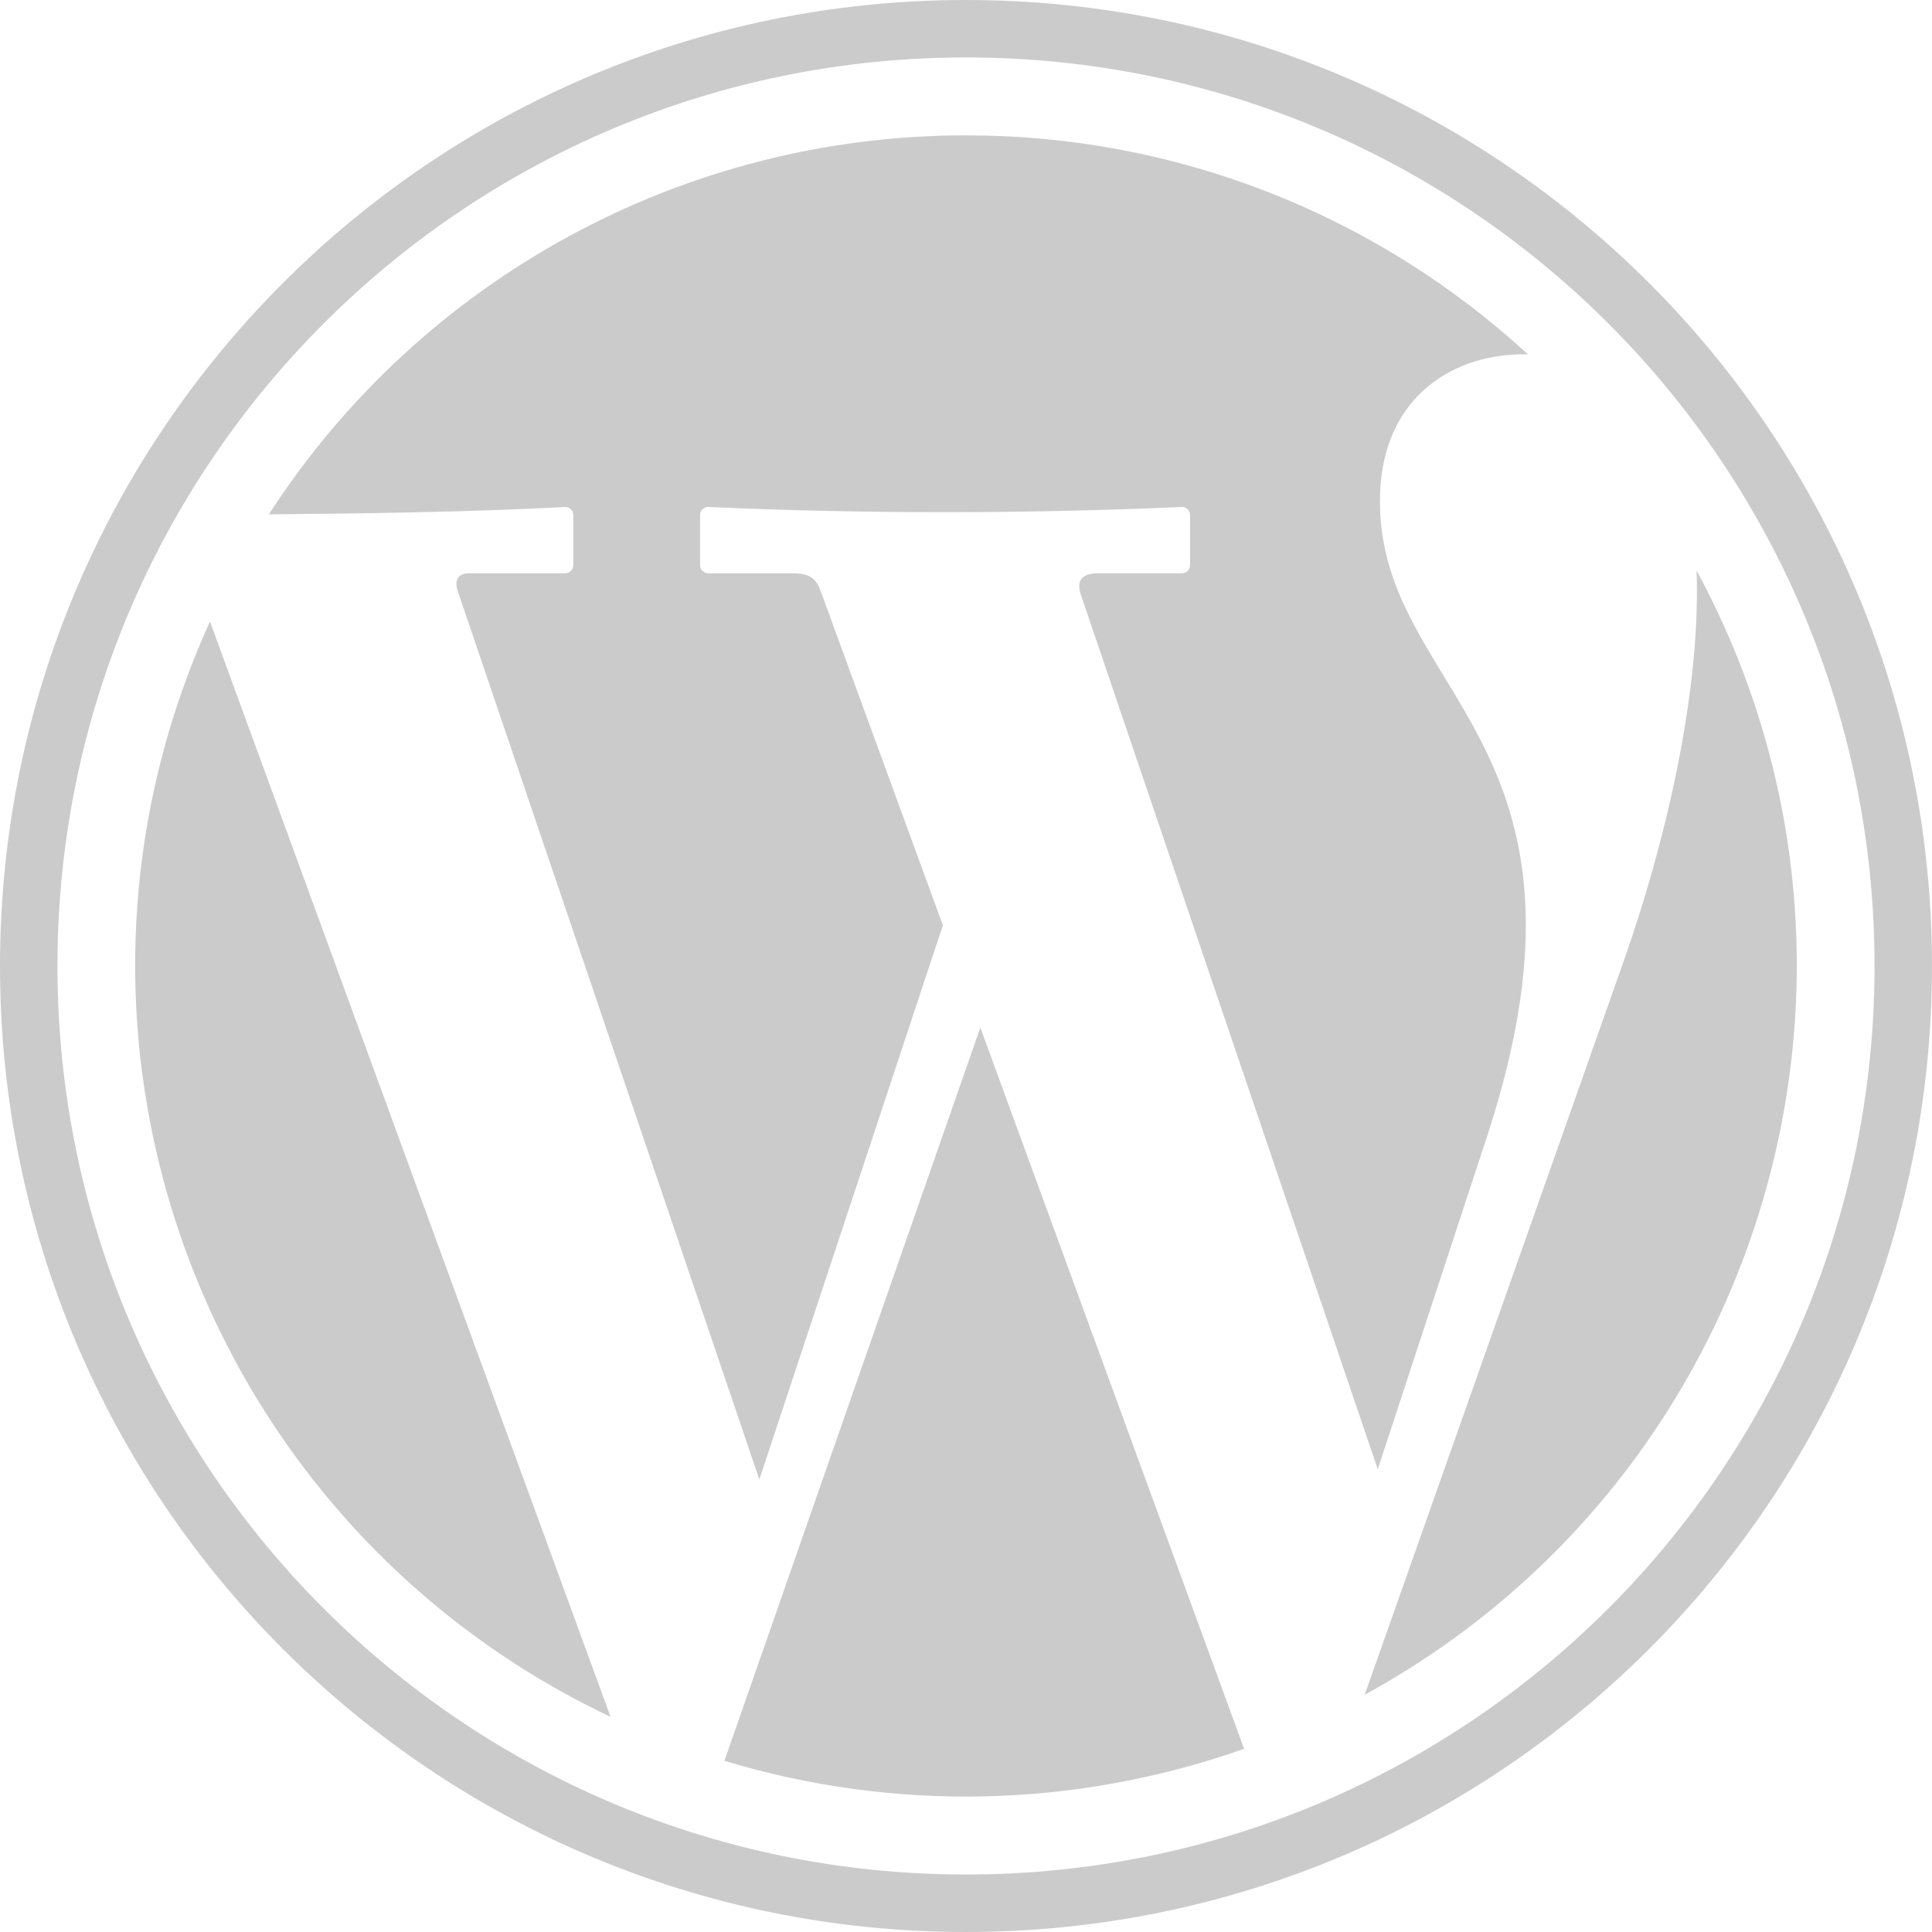
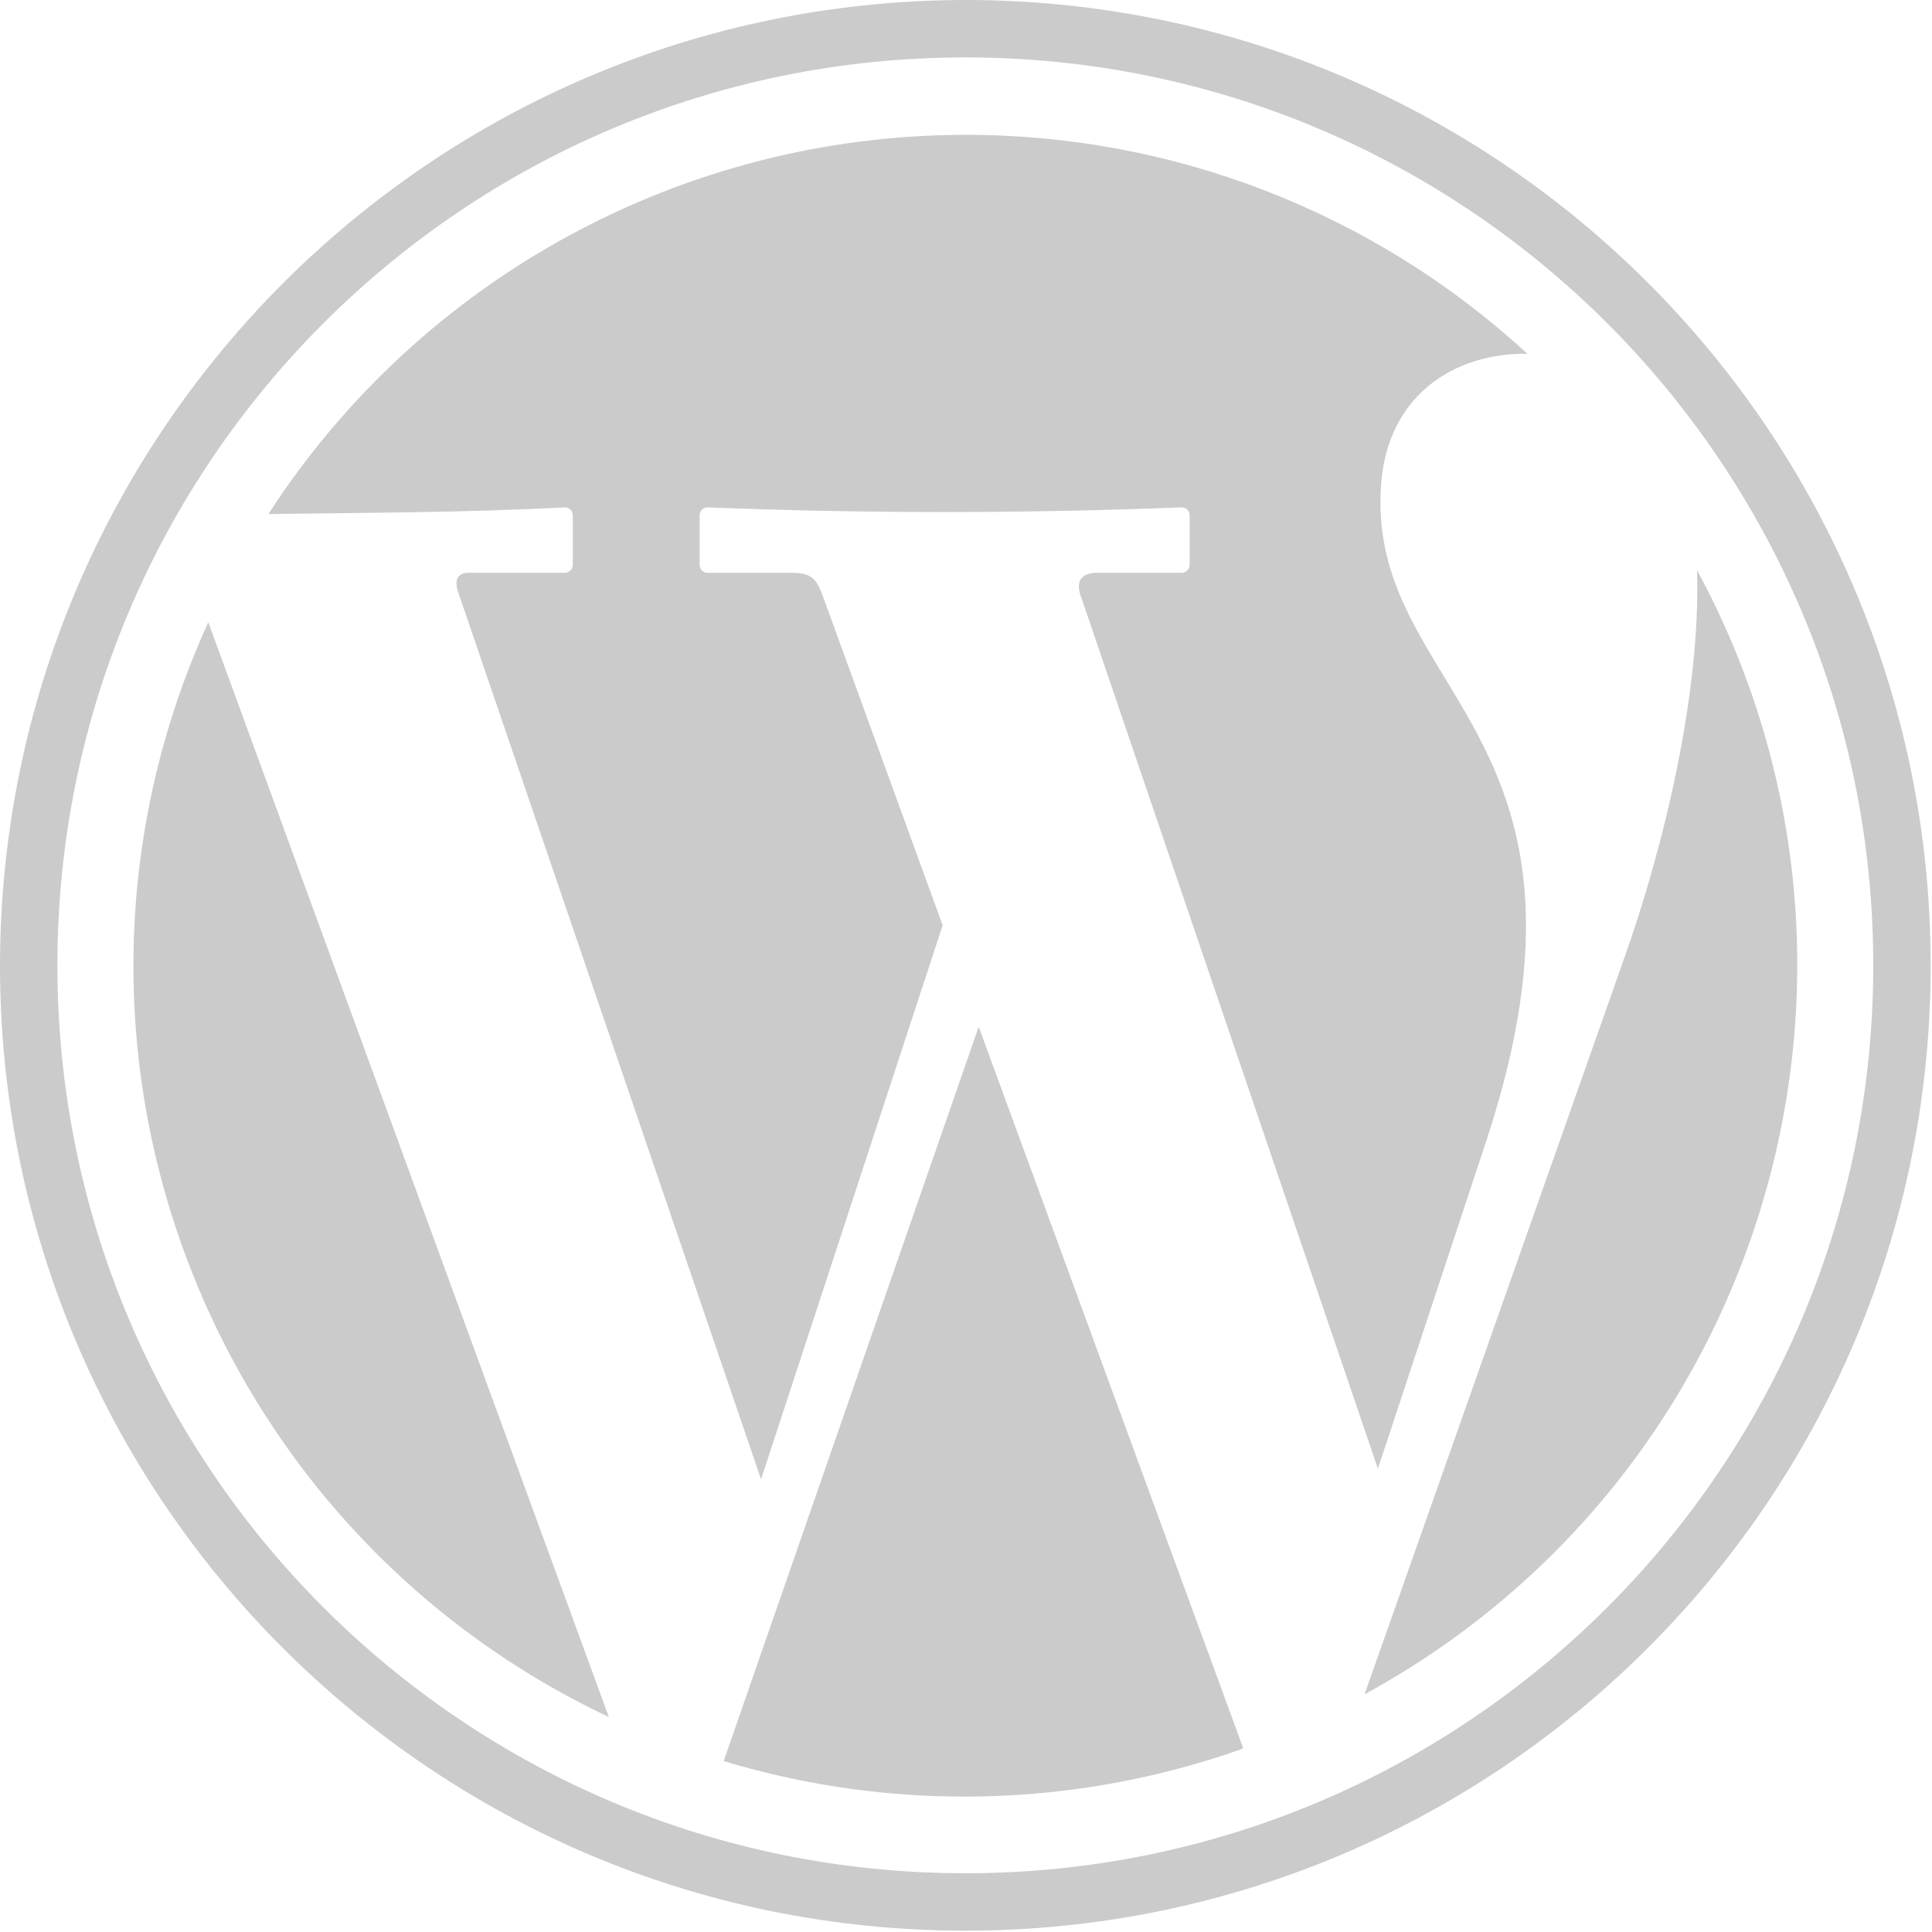
- <svg xmlns="http://www.w3.org/2000/svg" width="144.688" height="144.687" viewBox="0 0 144.688 144.687">
-   <path d="M75.855,11.806a61.971,61.971,0,0,1,42.078,16.4c-5.428-.146-10.846,3.081-11.07,10.47-.457,14.938,17.862,18.12,7.991,48.167L106.69,111.7,84.452,46.192c-.345-1.014.056-1.591,1.3-1.591h6.287a.609.609,0,0,0,.594-.621V40.256a.6.6,0,0,0-.594-.621q-17.859.781-35.506,0a.6.6,0,0,0-.594.622v3.724a.61.61,0,0,0,.594.621h6.321c1.406,0,1.8.469,2.131,1.375l9.137,24.988-13.745,41.5L37.787,45.921c-.28-.835.059-1.319.863-1.319h7.2a.609.609,0,0,0,.594-.621V40.257a.6.6,0,0,0-.594-.621c-7.557.4-15.143.482-22.21.555A62.155,62.155,0,0,1,75.852,11.805h0Zm54.711,32.585a62.238,62.238,0,0,1-24.855,84.2l19.4-54.949c3.006-8.5,5.8-20,5.454-29.252h0ZM96.681,132.636a62.439,62.439,0,0,1-38.918.9L76.927,78.623l19.754,54.016h0Zm-47.445-2.392a62.246,62.246,0,0,1-30-82.028l30,82.029h0ZM75.853,5.969A68.041,68.041,0,1,1,7.813,74.01,68.05,68.05,0,0,1,75.853,5.969Zm0-4.3A72.343,72.343,0,1,1,3.51,74.012,72.354,72.354,0,0,1,75.853,1.668Z" transform="translate(-3.51 -1.668)" fill="#cbcbcb" fill-rule="evenodd" />
+ <svg xmlns="http://www.w3.org/2000/svg" width="144.7" height="144.7">
+   <path d="M72.3 10.1a62 62 0 0142.1 16.4c-5.4-.1-10.8 3.1-11 10.5-.5 15 17.8 18.1 8 48.2l-8.2 24.8-22.3-65.5c-.3-1 .1-1.6 1.3-1.6h6.3a.6.6 0 00.6-.6v-3.7a.6.6 0 00-.6-.6q-17.8.7-35.5 0a.6.6 0 00-.6.6v3.7a.6.6 0 00.6.6h6.3c1.5 0 1.8.5 2.2 1.4l9.1 25L57 110.8 34.3 44.3c-.3-.9 0-1.4.8-1.4h7.2a.6.6 0 00.6-.6v-3.7a.6.6 0 00-.6-.6c-7.5.4-15.1.4-22.2.5a62.2 62.2 0 0152.2-28.4zm54.8 32.6a62.2 62.2 0 01-24.9 84.2l19.4-55c3-8.4 5.8-20 5.5-29.2zM93 131a62.4 62.4 0 01-38.8.9l19.1-55 19.8 54zm-47.4-2.4a62.2 62.2 0 01-30-82l30 82zM72.3 4.3a68 68 0 11-68 68 68 68 0 0168-68zm0-4.3A72.3 72.3 0 110 72.3 72.4 72.4 0 0172.3 0z" fill="#cbcbcb" fill-rule="evenodd" />
</svg>
